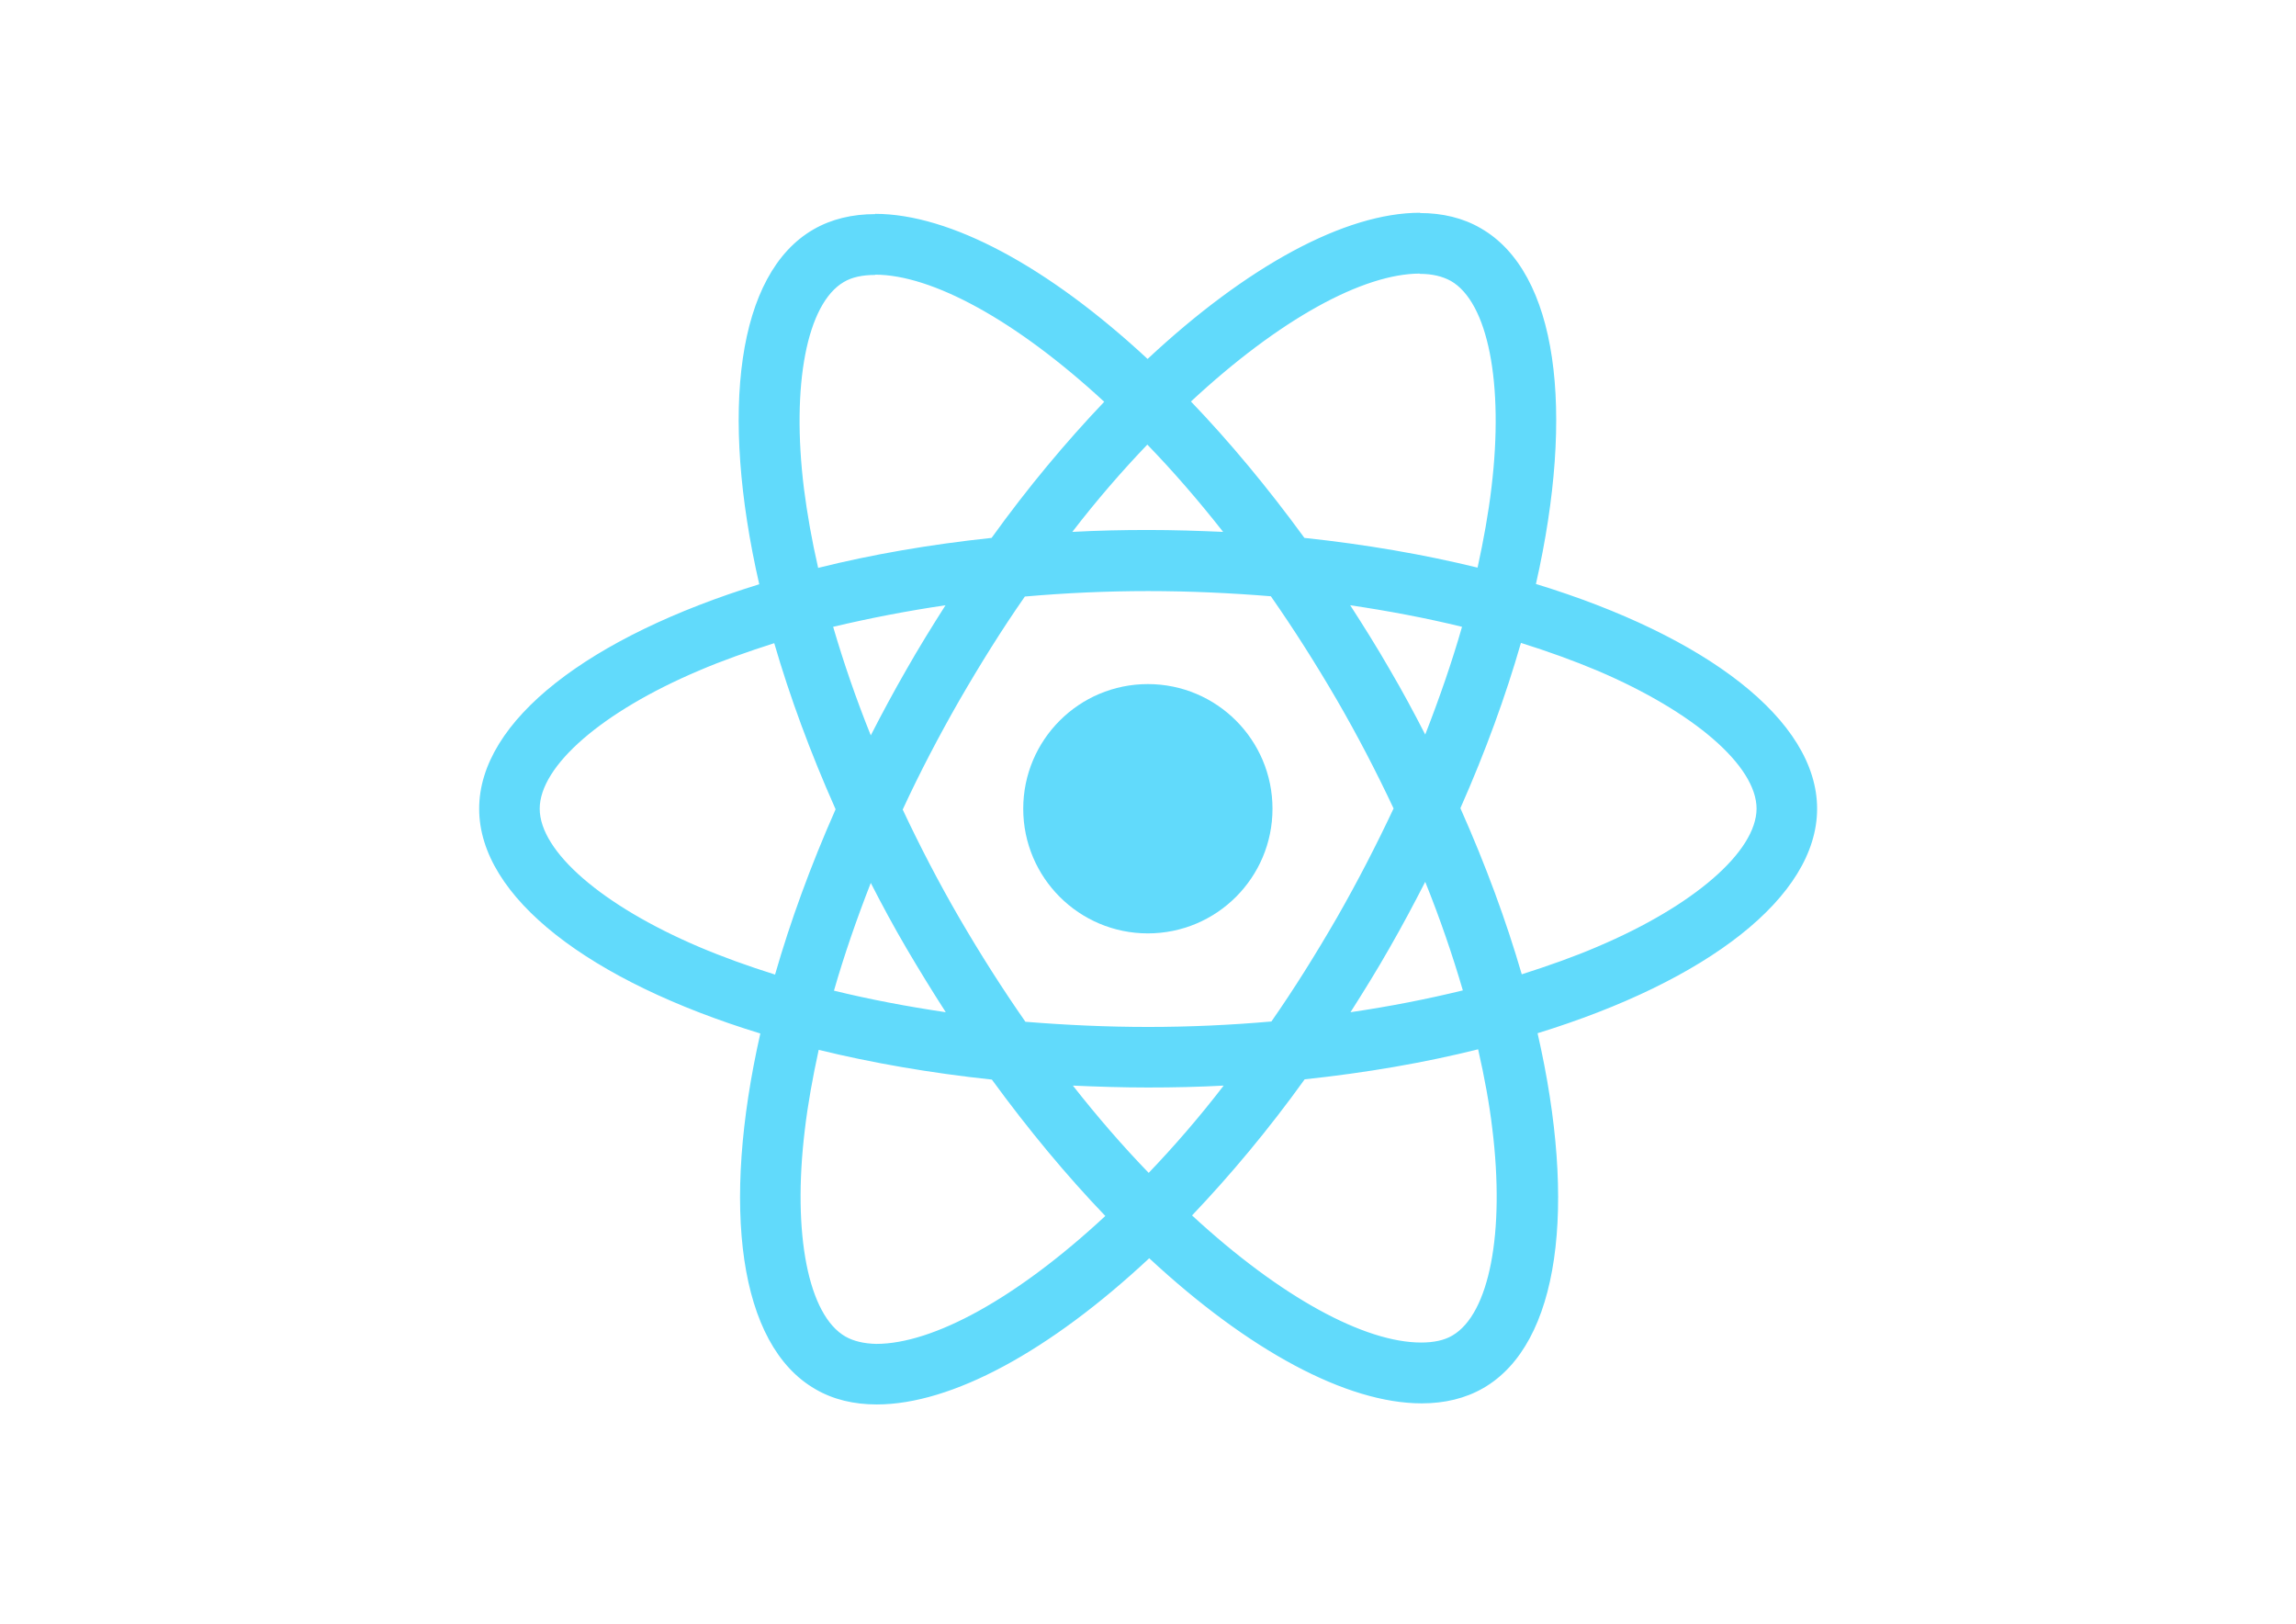
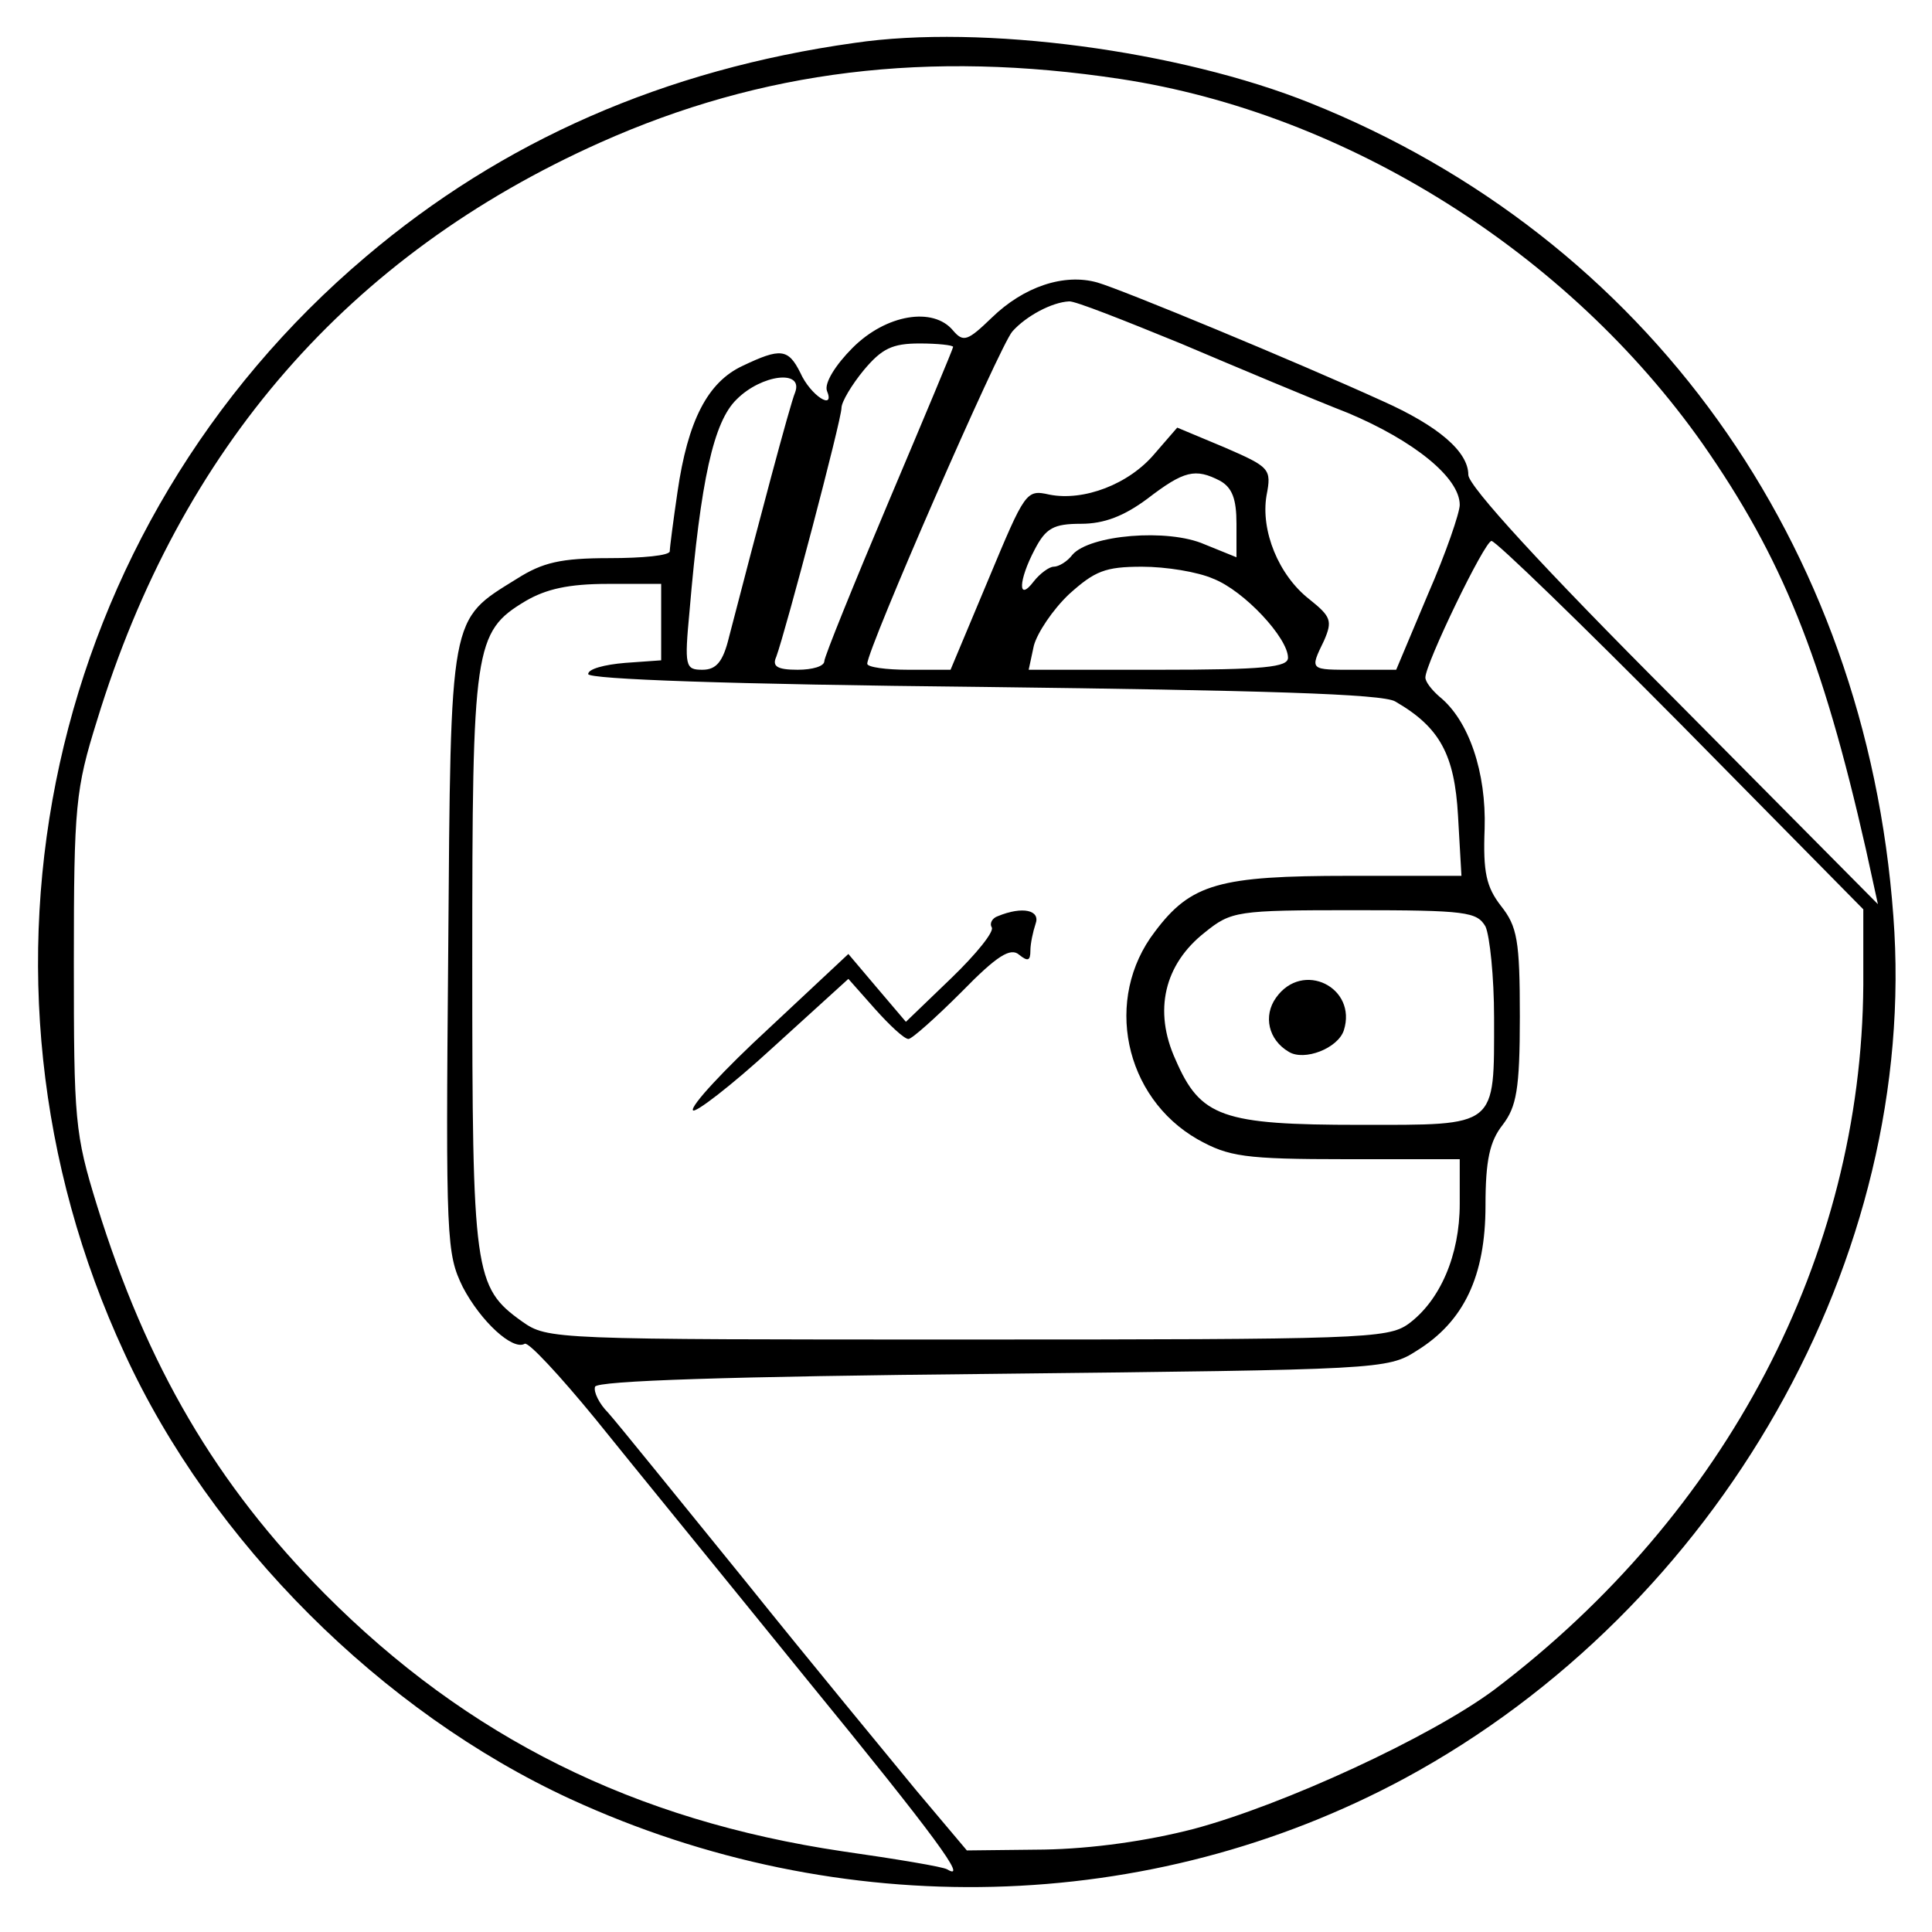
- <svg xmlns="http://www.w3.org/2000/svg" viewBox="0 0 841.9 595.3">
-   <g fill="#61DAFB">
-     <path d="M666.3 296.5c0-32.5-40.7-63.3-103.1-82.4 14.4-63.6 8-114.2-20.2-130.4-6.5-3.8-14.1-5.6-22.4-5.6v22.3c4.6 0 8.3.9 11.4 2.6 13.6 7.8 19.5 37.5 14.9 75.7-1.1 9.4-2.9 19.3-5.1 29.4-19.6-4.8-41-8.5-63.5-10.9-13.5-18.5-27.5-35.3-41.6-50 32.6-30.3 63.2-46.9 84-46.9V78c-27.5 0-63.5 19.6-99.9 53.6-36.4-33.8-72.4-53.2-99.9-53.2v22.3c20.7 0 51.4 16.5 84 46.6-14 14.7-28 31.4-41.3 49.9-22.6 2.4-44 6.1-63.6 11-2.3-10-4-19.7-5.2-29-4.7-38.2 1.1-67.9 14.6-75.8 3-1.8 6.9-2.6 11.5-2.6V78.5c-8.4 0-16 1.8-22.6 5.6-28.1 16.2-34.4 66.7-19.9 130.1-62.2 19.2-102.7 49.9-102.7 82.3 0 32.5 40.7 63.3 103.1 82.4-14.4 63.6-8 114.2 20.2 130.4 6.5 3.8 14.1 5.6 22.5 5.6 27.5 0 63.5-19.6 99.9-53.6 36.4 33.8 72.4 53.2 99.9 53.2 8.4 0 16-1.8 22.6-5.6 28.1-16.2 34.4-66.7 19.9-130.1 62-19.1 102.5-49.9 102.5-82.3zm-130.2-66.7c-3.7 12.9-8.3 26.2-13.5 39.5-4.1-8-8.4-16-13.1-24-4.6-8-9.5-15.8-14.4-23.4 14.2 2.1 27.9 4.7 41 7.9zm-45.8 106.5c-7.8 13.5-15.8 26.3-24.1 38.2-14.9 1.3-30 2-45.2 2-15.1 0-30.2-.7-45-1.9-8.3-11.9-16.4-24.6-24.2-38-7.6-13.1-14.5-26.4-20.8-39.8 6.2-13.4 13.2-26.8 20.7-39.9 7.8-13.5 15.8-26.3 24.1-38.2 14.9-1.3 30-2 45.2-2 15.1 0 30.2.7 45 1.9 8.3 11.9 16.4 24.6 24.2 38 7.6 13.1 14.5 26.4 20.8 39.8-6.3 13.4-13.2 26.8-20.7 39.9zm32.3-13c5.4 13.4 10 26.8 13.8 39.8-13.1 3.2-26.9 5.9-41.2 8 4.9-7.7 9.8-15.6 14.4-23.7 4.6-8 8.9-16.1 13-24.1zM421.2 430c-9.3-9.6-18.6-20.3-27.8-32 9 .4 18.2.7 27.5.7 9.4 0 18.7-.2 27.8-.7-9 11.7-18.3 22.4-27.5 32zm-74.4-58.9c-14.2-2.1-27.9-4.7-41-7.9 3.7-12.9 8.3-26.2 13.5-39.5 4.1 8 8.4 16 13.1 24 4.7 8 9.5 15.8 14.4 23.4zM420.7 163c9.3 9.6 18.6 20.3 27.8 32-9-.4-18.2-.7-27.5-.7-9.4 0-18.7.2-27.8.7 9-11.7 18.3-22.4 27.5-32zm-74 58.9c-4.9 7.7-9.8 15.6-14.4 23.7-4.6 8-8.9 16-13 24-5.4-13.4-10-26.8-13.8-39.8 13.1-3.1 26.9-5.8 41.2-7.9zm-90.5 125.2c-35.4-15.1-58.3-34.9-58.3-50.6 0-15.7 22.9-35.6 58.3-50.6 8.6-3.7 18-7 27.7-10.1 5.7 19.6 13.2 40 22.5 60.9-9.2 20.8-16.6 41.1-22.2 60.6-9.9-3.1-19.3-6.5-28-10.2zM310 490c-13.6-7.8-19.5-37.5-14.9-75.7 1.1-9.4 2.9-19.3 5.1-29.4 19.6 4.8 41 8.5 63.5 10.9 13.5 18.5 27.5 35.3 41.6 50-32.6 30.3-63.2 46.9-84 46.9-4.5-.1-8.3-1-11.3-2.7zm237.2-76.2c4.7 38.2-1.1 67.9-14.6 75.8-3 1.8-6.9 2.6-11.5 2.6-20.7 0-51.4-16.5-84-46.6 14-14.7 28-31.4 41.3-49.9 22.6-2.4 44-6.1 63.6-11 2.3 10.1 4.1 19.8 5.2 29.1zm38.5-66.7c-8.6 3.7-18 7-27.7 10.1-5.7-19.6-13.2-40-22.5-60.9 9.2-20.8 16.6-41.1 22.2-60.6 9.9 3.1 19.3 6.5 28.1 10.2 35.4 15.1 58.3 34.9 58.3 50.6-.1 15.7-23 35.6-58.4 50.6zM320.8 78.4z" />
-     <circle cx="420.9" cy="296.5" r="45.7" />
-     <path d="M520.5 78.1z" />
+ <svg xmlns="http://www.w3.org/2000/svg" version="1.0" width="225pt" height="225pt" viewBox="0 0 225 225" preserveAspectRatio="xMidYMid meet">
+   <g transform="translate(0,225) scale(0.1,-0.1)" fill="#000000" stroke="none">
+     <path d="M995 2200 c-221 -31 -410 -114 -569 -249 -371 -314 -486 -835 -281 -1277 101 -220 300 -418 519 -519 315 -145 675 -136 972 24 366 198 599 607 569 1004 -32 435 -287 790 -679 947 -152 61 -382 92 -531 70z m310 -42 c263 -40 521 -202 678 -425 92 -132 139 -247 190 -472 l14 -64 -238 240 c-152 152 -239 247 -239 260 0 27 -35 57 -100 86 -101 46 -304 130 -332 138 -39 11 -86 -5 -123 -41 -28 -27 -33 -29 -45 -15 -23 28 -78 19 -117 -20 -20 -20 -33 -41 -30 -50 10 -24 -19 -6 -31 21 -14 28 -23 29 -67 8 -41 -19 -64 -64 -76 -147 -5 -34 -9 -65 -9 -69 0 -5 -32 -8 -70 -8 -57 0 -78 -5 -108 -24 -79 -49 -77 -38 -80 -433 -3 -338 -2 -353 17 -392 21 -40 58 -74 72 -66 4 3 41 -37 82 -87 41 -51 152 -187 246 -303 152 -186 189 -237 164 -222 -5 3 -59 12 -122 21 -242 36 -436 132 -603 300 -126 127 -207 265 -265 452 -26 84 -27 99 -27 284 0 182 2 201 27 281 97 317 293 542 586 673 188 84 382 108 606 74z m70 -308 c66 -28 154 -65 195 -81 76 -32 130 -75 130 -107 0 -9 -16 -56 -37 -104 l-37 -88 -48 0 c-53 0 -53 -1 -36 34 10 23 8 28 -17 48 -36 28 -57 80 -50 121 6 31 4 33 -49 56 l-55 23 -26 -30 c-30 -36 -83 -56 -123 -48 -27 6 -28 4 -71 -99 l-44 -105 -49 0 c-26 0 -48 3 -48 7 0 17 154 370 169 387 16 18 46 34 66 35 6 1 64 -22 130 -49z m-265 -4 c0 -2 -34 -83 -75 -180 -41 -97 -75 -181 -75 -186 0 -6 -14 -10 -31 -10 -24 0 -30 4 -25 15 11 30 76 276 76 290 0 7 12 27 26 44 21 25 33 31 65 31 21 0 39 -2 39 -4z m-184 -53 c-6 -14 -43 -154 -77 -285 -7 -29 -15 -38 -31 -38 -20 0 -21 4 -15 68 13 153 28 221 55 247 29 29 78 35 68 8z m495 -103 c14 -8 19 -21 19 -50 l0 -39 -37 15 c-43 19 -134 11 -154 -12 -6 -8 -16 -14 -22 -14 -5 0 -16 -8 -23 -17 -19 -25 -18 1 1 37 13 25 22 30 54 30 27 0 50 9 77 29 43 33 56 36 85 21z m537 -284 l212 -215 0 -88 c-2 -316 -159 -616 -430 -821 -74 -55 -245 -134 -350 -162 -54 -14 -118 -23 -174 -24 l-90 -1 -59 70 c-32 39 -123 149 -200 245 -78 96 -149 184 -159 195 -10 10 -17 24 -15 30 2 7 157 12 463 15 451 5 460 5 494 27 55 34 80 87 80 169 0 53 5 75 20 94 16 21 20 41 20 126 0 89 -3 105 -22 129 -17 22 -21 39 -19 90 2 65 -18 126 -53 154 -9 8 -16 17 -16 22 0 16 69 159 77 159 5 0 104 -96 221 -214z m-545 170 c36 -14 87 -69 87 -92 0 -11 -27 -14 -151 -14 l-151 0 6 28 c4 15 22 42 41 60 30 27 42 32 85 32 28 0 65 -6 83 -14z m-643 -50 l0 -45 -42 -3 c-24 -2 -43 -7 -43 -13 0 -6 163 -12 460 -15 322 -4 466 -8 480 -17 52 -30 69 -62 73 -133 l4 -70 -131 0 c-151 0 -184 -9 -226 -65 -60 -78 -36 -193 50 -242 36 -20 54 -23 173 -23 l132 0 0 -52 c0 -60 -23 -113 -60 -140 -24 -17 -55 -18 -513 -18 -485 0 -489 0 -519 21 -56 40 -58 56 -58 419 0 367 2 384 62 420 24 14 50 20 96 20 l62 0 0 -44z m960 -355 c5 -11 10 -59 10 -106 0 -129 5 -125 -156 -125 -161 0 -186 9 -215 76 -26 57 -13 111 34 148 31 25 37 26 174 26 131 0 143 -2 153 -19z" />
+     <path d="M1162 1183 c-6 -2 -10 -8 -7 -13 3 -5 -18 -31 -47 -59 l-53 -51 -34 40 -33 39 -93 -87 c-51 -47 -91 -90 -88 -95 2 -4 44 28 93 73 l88 80 31 -35 c17 -19 34 -35 39 -35 4 0 32 25 62 55 41 42 57 52 67 43 10 -8 13 -7 13 5 0 8 3 22 6 31 6 16 -15 21 -44 9z" />
+     <path d="M1486 1088 c-15 -21 -9 -49 15 -63 18 -11 57 4 64 25 16 50 -48 82 -79 38z" />
  </g>
</svg>
